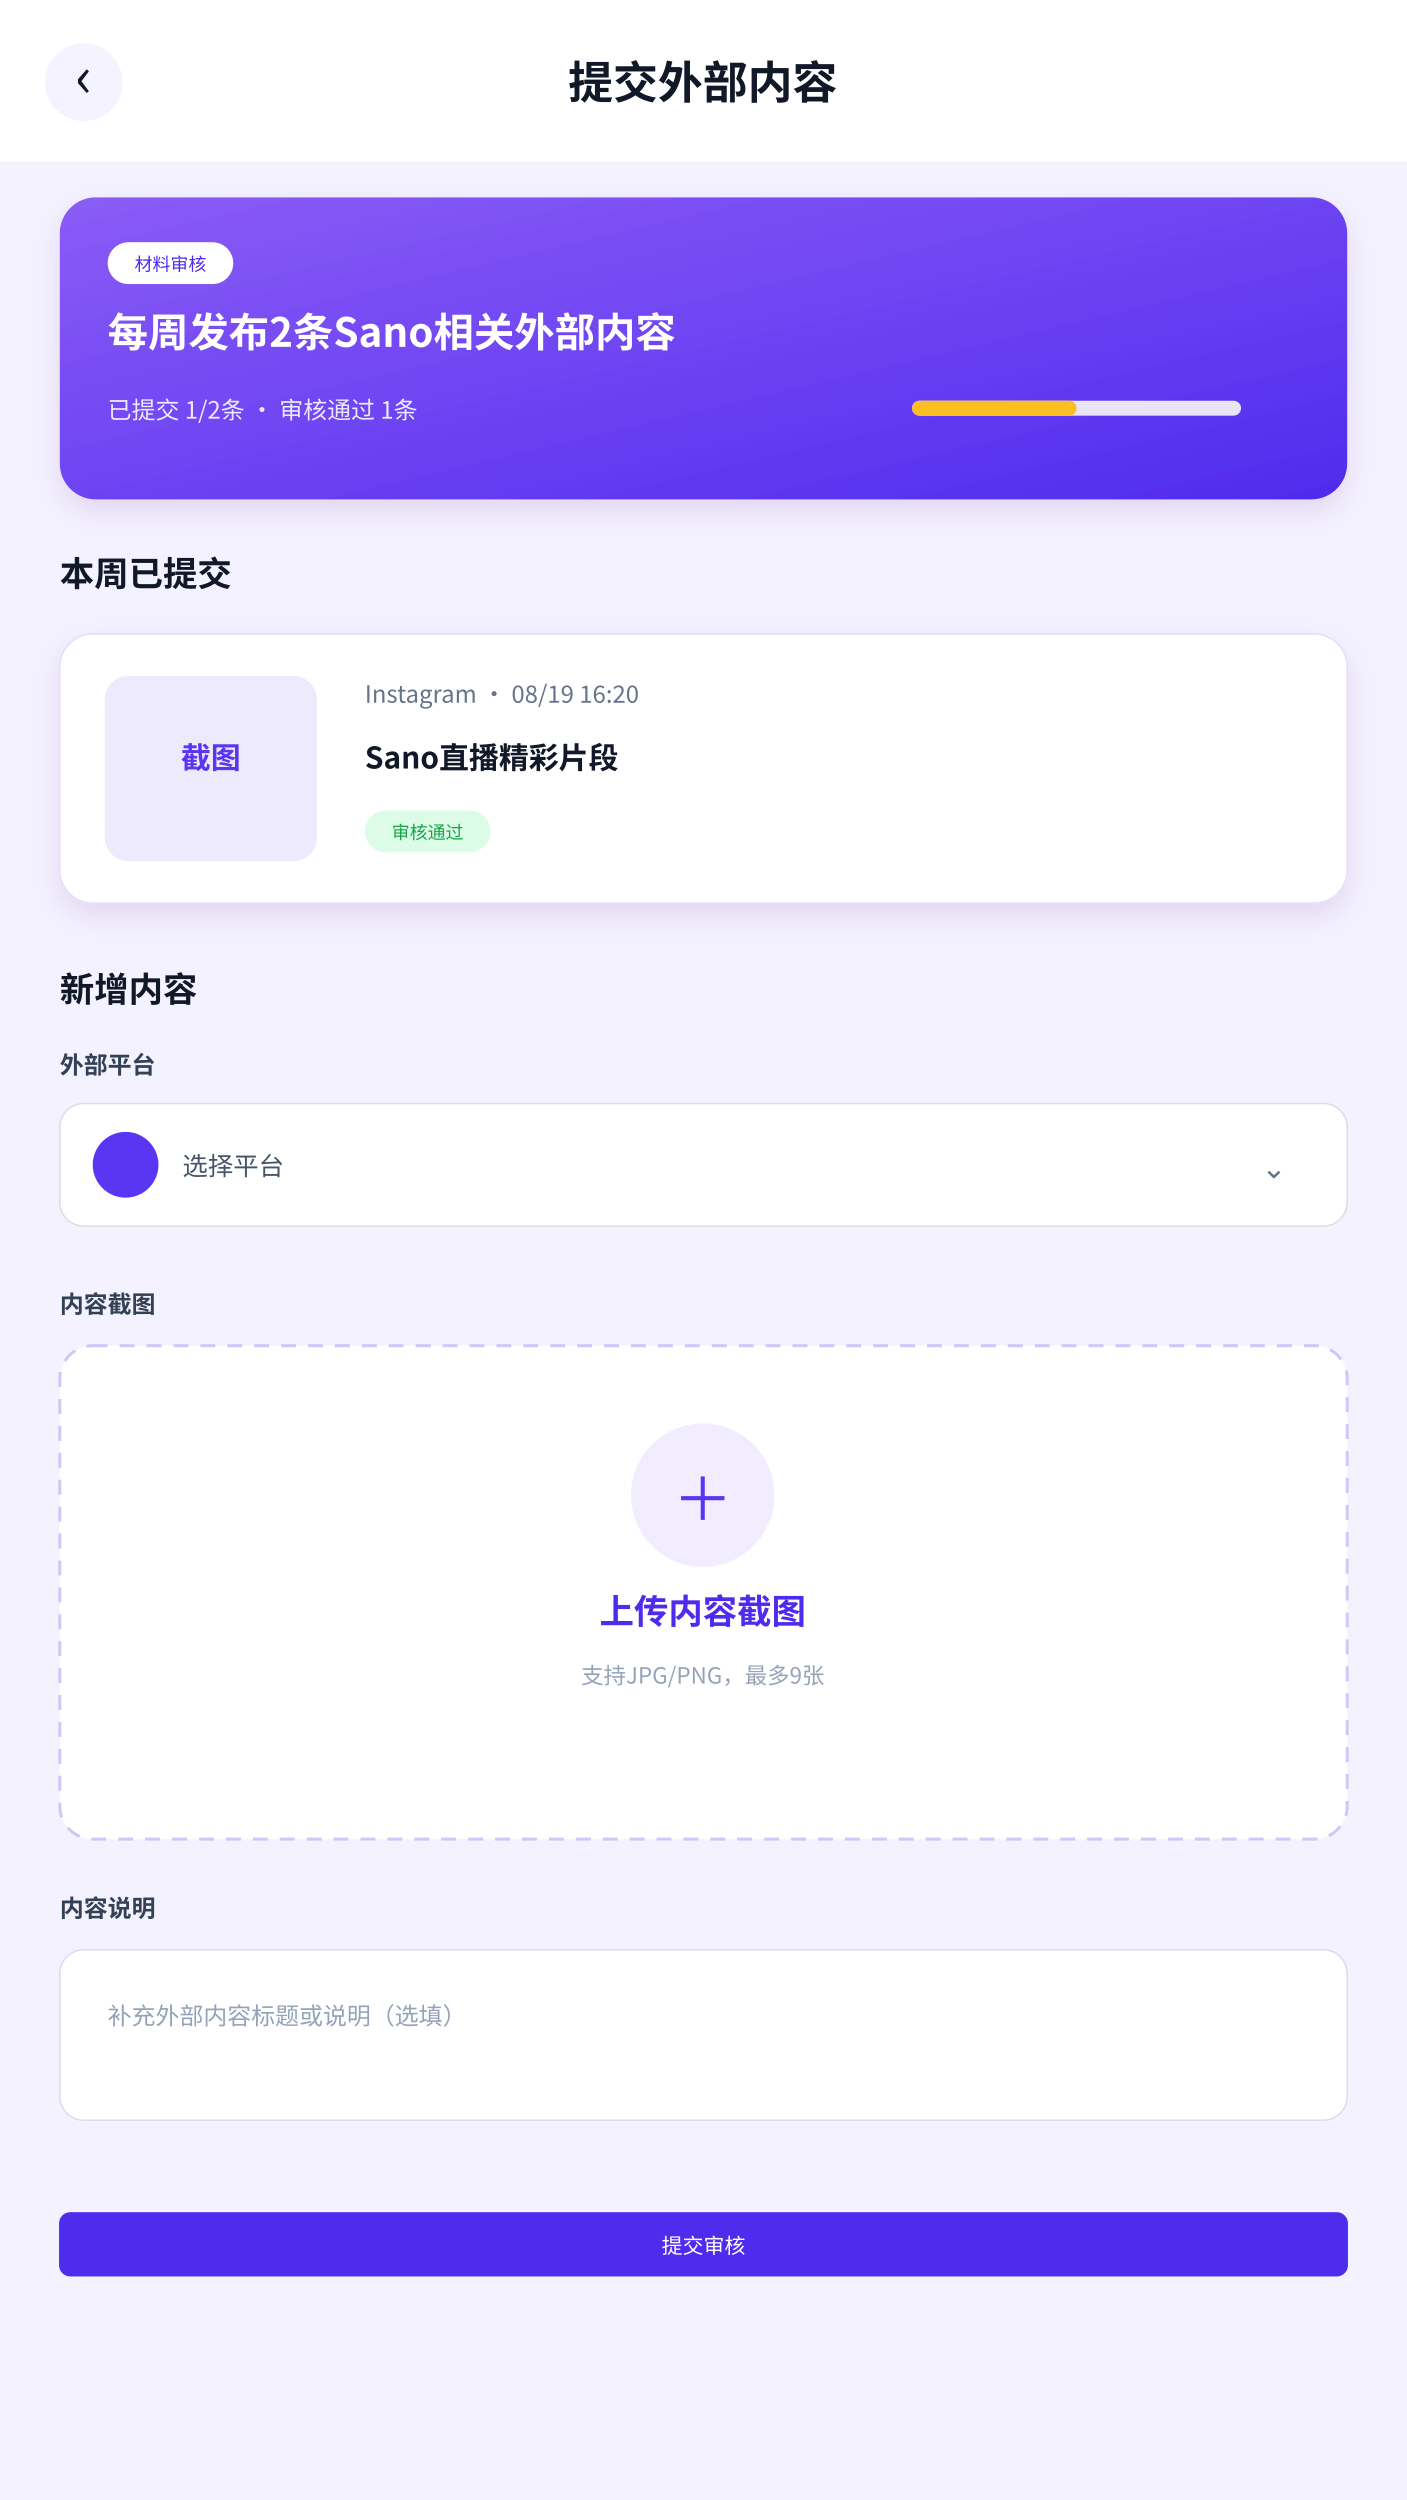
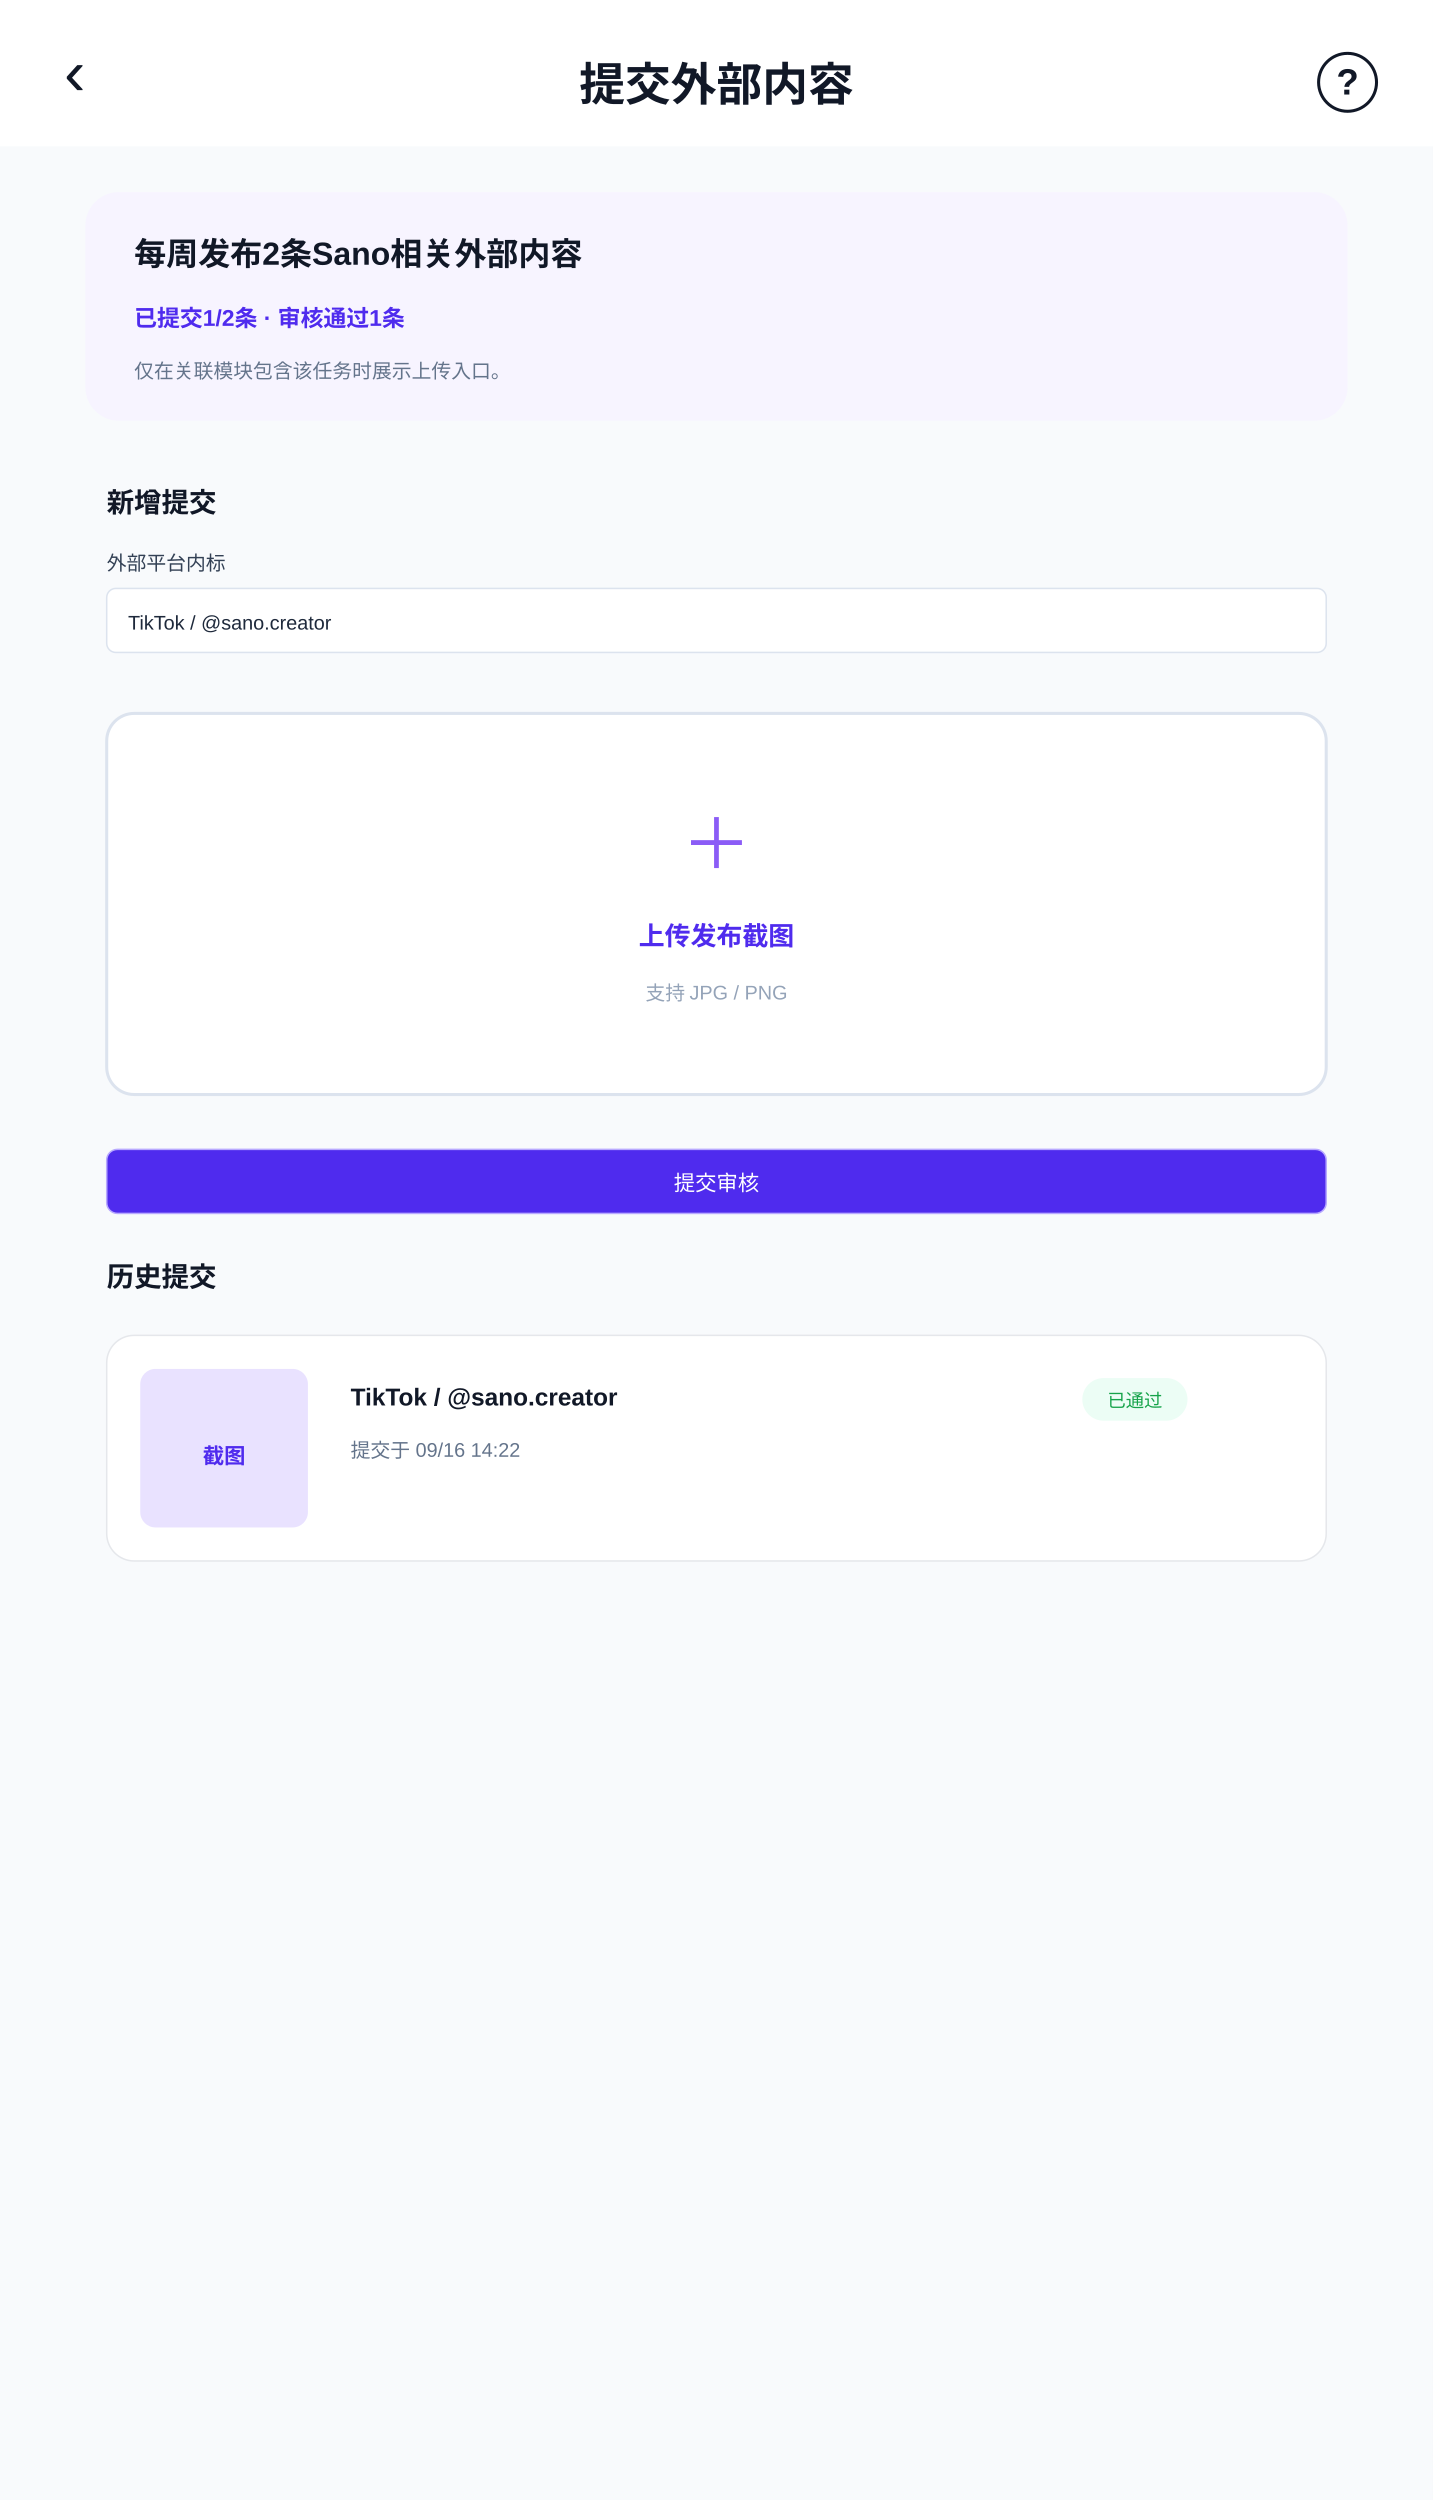
- <svg xmlns="http://www.w3.org/2000/svg" width="941" height="1672" viewBox="0 0 941 1672">
+ <svg xmlns="http://www.w3.org/2000/svg" width="940" height="1640" viewBox="0 0 940 1640">
  <defs>
    <linearGradient id="purpleGradient" x1="0" y1="0" x2="1" y2="1">
      <stop offset="0" stop-color="#8B5CF6" />
      <stop offset="1" stop-color="#4F2BEE" />
    </linearGradient>
-     <linearGradient id="softPurple" x1="0" y1="0" x2="1" y2="1">
-       <stop offset="0" stop-color="#F5F1FF" />
-       <stop offset="1" stop-color="#E9E2FF" />
-     </linearGradient>
-     <filter id="softShadow" x="-20%" y="-20%" width="140%" height="160%">
-       <feDropShadow dx="0" dy="8" stdDeviation="10" flood-color="#4C1D95" flood-opacity="0.12" />
-     </filter>
  </defs>
-   <style>text{font-family:"Microsoft YaHei","PingFang SC","Noto Sans CJK SC",Arial,sans-serif}.shadow{filter:url(#softShadow)}</style>
-   <rect x="0" y="0" width="941" height="1672" rx="0" fill="#F5F2FF" stroke="none" stroke-width="1" />
-   <rect x="0" y="0" width="941" height="108" rx="0" fill="#FFFFFF" stroke="none" stroke-width="1" />
-   <circle cx="56" cy="55" r="26" fill="#F5F3FF" stroke="none" stroke-width="1" />
-   <text x="56" y="65" font-size="38" fill="#111827" font-weight="500" text-anchor="middle">‹</text>
+   <style>text{font-family:"Microsoft YaHei","PingFang SC",Arial,sans-serif}</style>
+   <rect x="0" y="0" width="940" height="1640" rx="0" fill="#F8FAFC" stroke="none" stroke-width="1" />
+   <rect x="0" y="0" width="940" height="96" rx="0" fill="#FFF" stroke="none" stroke-width="1" />
+   <text x="42" y="62" font-size="42" fill="#111827" font-weight="400" text-anchor="start">‹</text>
  <text x="470" y="66" font-size="30" fill="#111827" font-weight="700" text-anchor="middle">提交外部内容</text>
-   <rect x="40" y="132" width="861" height="202" rx="24" fill="url(#purpleGradient)" filter="url(#softShadow)" />
-   <rect x="72" y="162" width="84" height="28" rx="14" fill="#FFFFFF" stroke="none" stroke-width="1" />
-   <text x="114" y="181" font-size="12" fill="#4F2BEE" font-weight="500" text-anchor="middle">材料审核</text>
-   <text x="72" y="232" font-size="27" fill="#FFFFFF" font-weight="700" text-anchor="start">每周发布2条Sano相关外部内容</text>
-   <text x="72" y="280" font-size="16" fill="#EDE9FE" font-weight="400" text-anchor="start">已提交 1/2条 · 审核通过 1条</text>
-   <rect x="610" y="268" width="220" height="10" rx="5" fill="#E9E5F7" stroke="none" stroke-width="1" />
-   <rect x="610" y="268" width="110" height="10" rx="5" fill="#FBBF24" stroke="none" stroke-width="1" />
-   <text x="40" y="392" font-size="23" fill="#111827" font-weight="700" text-anchor="start">本周已提交</text>
-   <rect x="40" y="424" width="861" height="180" rx="22" fill="#FFFFFF" stroke="#E3DDFD" filter="url(#softShadow)" />
-   <rect x="70" y="452" width="142" height="124" rx="16" fill="#EEEAFD" stroke="none" stroke-width="1" />
-   <text x="141" y="514" font-size="20" fill="#5B36F2" font-weight="700" text-anchor="middle">截图</text>
-   <text x="244" y="470" font-size="16" fill="#64748B" font-weight="400" text-anchor="start">Instagram · 08/19 16:20</text>
-   <text x="244" y="514" font-size="20" fill="#111827" font-weight="700" text-anchor="start">Sano直播精彩片段</text>
-   <rect x="244" y="542" width="84" height="28" rx="14" fill="#DCFCE7" stroke="none" stroke-width="1" />
-   <text x="286" y="561" font-size="12" fill="#16A34A" font-weight="500" text-anchor="middle">审核通过</text>
-   <text x="40" y="670" font-size="23" fill="#111827" font-weight="700" text-anchor="start">新增内容</text>
-   <text x="40" y="718" font-size="16" fill="#334155" font-weight="600" text-anchor="start">外部平台</text>
-   <rect x="40" y="738" width="861" height="82" rx="16" fill="#FFFFFF" stroke="#D8DDE8" stroke-width="1" />
-   <circle cx="84" cy="779" r="22" fill="#5B36F2" stroke="none" stroke-width="1" />
-   <text x="122" y="786" font-size="17" fill="#475569" font-weight="500" text-anchor="start">选择平台</text>
-   <text x="852" y="788" font-size="20" fill="#64748B" font-weight="400" text-anchor="middle">⌄</text>
-   <text x="40" y="878" font-size="16" fill="#334155" font-weight="600" text-anchor="start">内容截图</text>
-   <rect x="40" y="900" width="861" height="330" rx="22" fill="#FFFFFF" stroke="#CFC6FA" stroke-width="2" stroke-dasharray="10 8" />
-   <circle cx="470" cy="1000" r="48" fill="#F1EDFF" stroke="none" stroke-width="1" />
-   <text x="470" y="1017" font-size="40" fill="#5B36F2" font-weight="400" text-anchor="middle">＋</text>
-   <text x="470" y="1086" font-size="23" fill="#4F2BEE" font-weight="700" text-anchor="middle">上传内容截图</text>
-   <text x="470" y="1126" font-size="15" fill="#94A3B8" font-weight="400" text-anchor="middle">支持JPG/PNG，最多9张</text>
-   <text x="40" y="1282" font-size="16" fill="#334155" font-weight="600" text-anchor="start">内容说明</text>
-   <rect x="40" y="1304" width="861" height="114" rx="16" fill="#FFFFFF" stroke="#D8DDE8" stroke-width="1" />
-   <text x="72" y="1354" font-size="16" fill="#94A3B8" font-weight="400" text-anchor="start">补充外部内容标题或说明（选填）</text>
-   <rect x="40" y="1480" width="861" height="42" rx="7" fill="#4F2BEE" stroke="#4F2BEE" stroke-width="1" />
-   <text x="470.5" y="1507" font-size="14" fill="#FFFFFF" font-weight="500" text-anchor="middle">提交审核</text>
+   <circle cx="884" cy="54" r="19" fill="none" stroke="#111827" stroke-width="2" />
+   <text x="884" y="62" font-size="24" fill="#111827" font-weight="600" text-anchor="middle">?</text>
+   <rect x="56" y="126" width="828" height="150" rx="22" fill="#F7F4FF" stroke="none" stroke-width="1" />
+   <text x="88" y="174" font-size="21" fill="#111827" font-weight="700" text-anchor="start">每周发布2条Sano相关外部内容</text>
+   <text x="88" y="214" font-size="15" fill="#4F2BEE" font-weight="600" text-anchor="start">已提交1/2条 · 审核通过1条</text>
+   <text x="88" y="248" font-size="13" fill="#64748B" font-weight="400" text-anchor="start">仅在关联模块包含该任务时展示上传入口。</text>
+   <text x="70" y="336" font-size="18" fill="#111827" font-weight="700" text-anchor="start">新增提交</text>
+   <text x="70" y="374" font-size="13" fill="#334155" font-weight="500" text-anchor="start">外部平台内标</text>
+   <rect x="70" y="386" width="800" height="42" rx="6" fill="#FFFFFF" stroke="#DCE3EE" stroke-width="1" />
+   <text x="84" y="413" font-size="13" fill="#1E293B" font-weight="400" text-anchor="start">TikTok / @sano.creator</text>
+   <rect x="70" y="468" width="800" height="250" rx="18" fill="#FFF" stroke="#DCE3EE" stroke-width="2" />
+   <text x="470" y="570" font-size="46" fill="#8B5CF6" font-weight="400" text-anchor="middle">＋</text>
+   <text x="470" y="620" font-size="17" fill="#4F2BEE" font-weight="600" text-anchor="middle">上传发布截图</text>
+   <text x="470" y="656" font-size="13" fill="#94A3B8" font-weight="400" text-anchor="middle">支持 JPG / PNG</text>
+   <rect x="70" y="754" width="800" height="42" rx="7" fill="#4F2BEE" stroke="#B8A9FF" stroke-width="1" />
+   <text x="470" y="781" font-size="14" fill="#FFFFFF" font-weight="500" text-anchor="middle">提交审核</text>
+   <text x="70" y="844" font-size="18" fill="#111827" font-weight="700" text-anchor="start">历史提交</text>
+   <rect x="70" y="876" width="800" height="148" rx="18" fill="#FFF" stroke="#E5E7EB" stroke-width="1" />
+   <rect x="92" y="898" width="110" height="104" rx="10" fill="#E9E2FF" stroke="none" stroke-width="1" />
+   <text x="147" y="960" font-size="14" fill="#4F2BEE" font-weight="600" text-anchor="middle">截图</text>
+   <text x="230" y="922" font-size="16" fill="#111827" font-weight="600" text-anchor="start">TikTok / @sano.creator</text>
+   <text x="230" y="956" font-size="13" fill="#64748B" font-weight="400" text-anchor="start">提交于 09/16 14:22</text>
+   <rect x="710" y="904" width="69" height="28" rx="14" fill="#ECFDF5" stroke="none" stroke-width="1" />
+   <text x="744.5" y="923" font-size="12" fill="#16A34A" font-weight="500" text-anchor="middle">已通过</text>
</svg>
